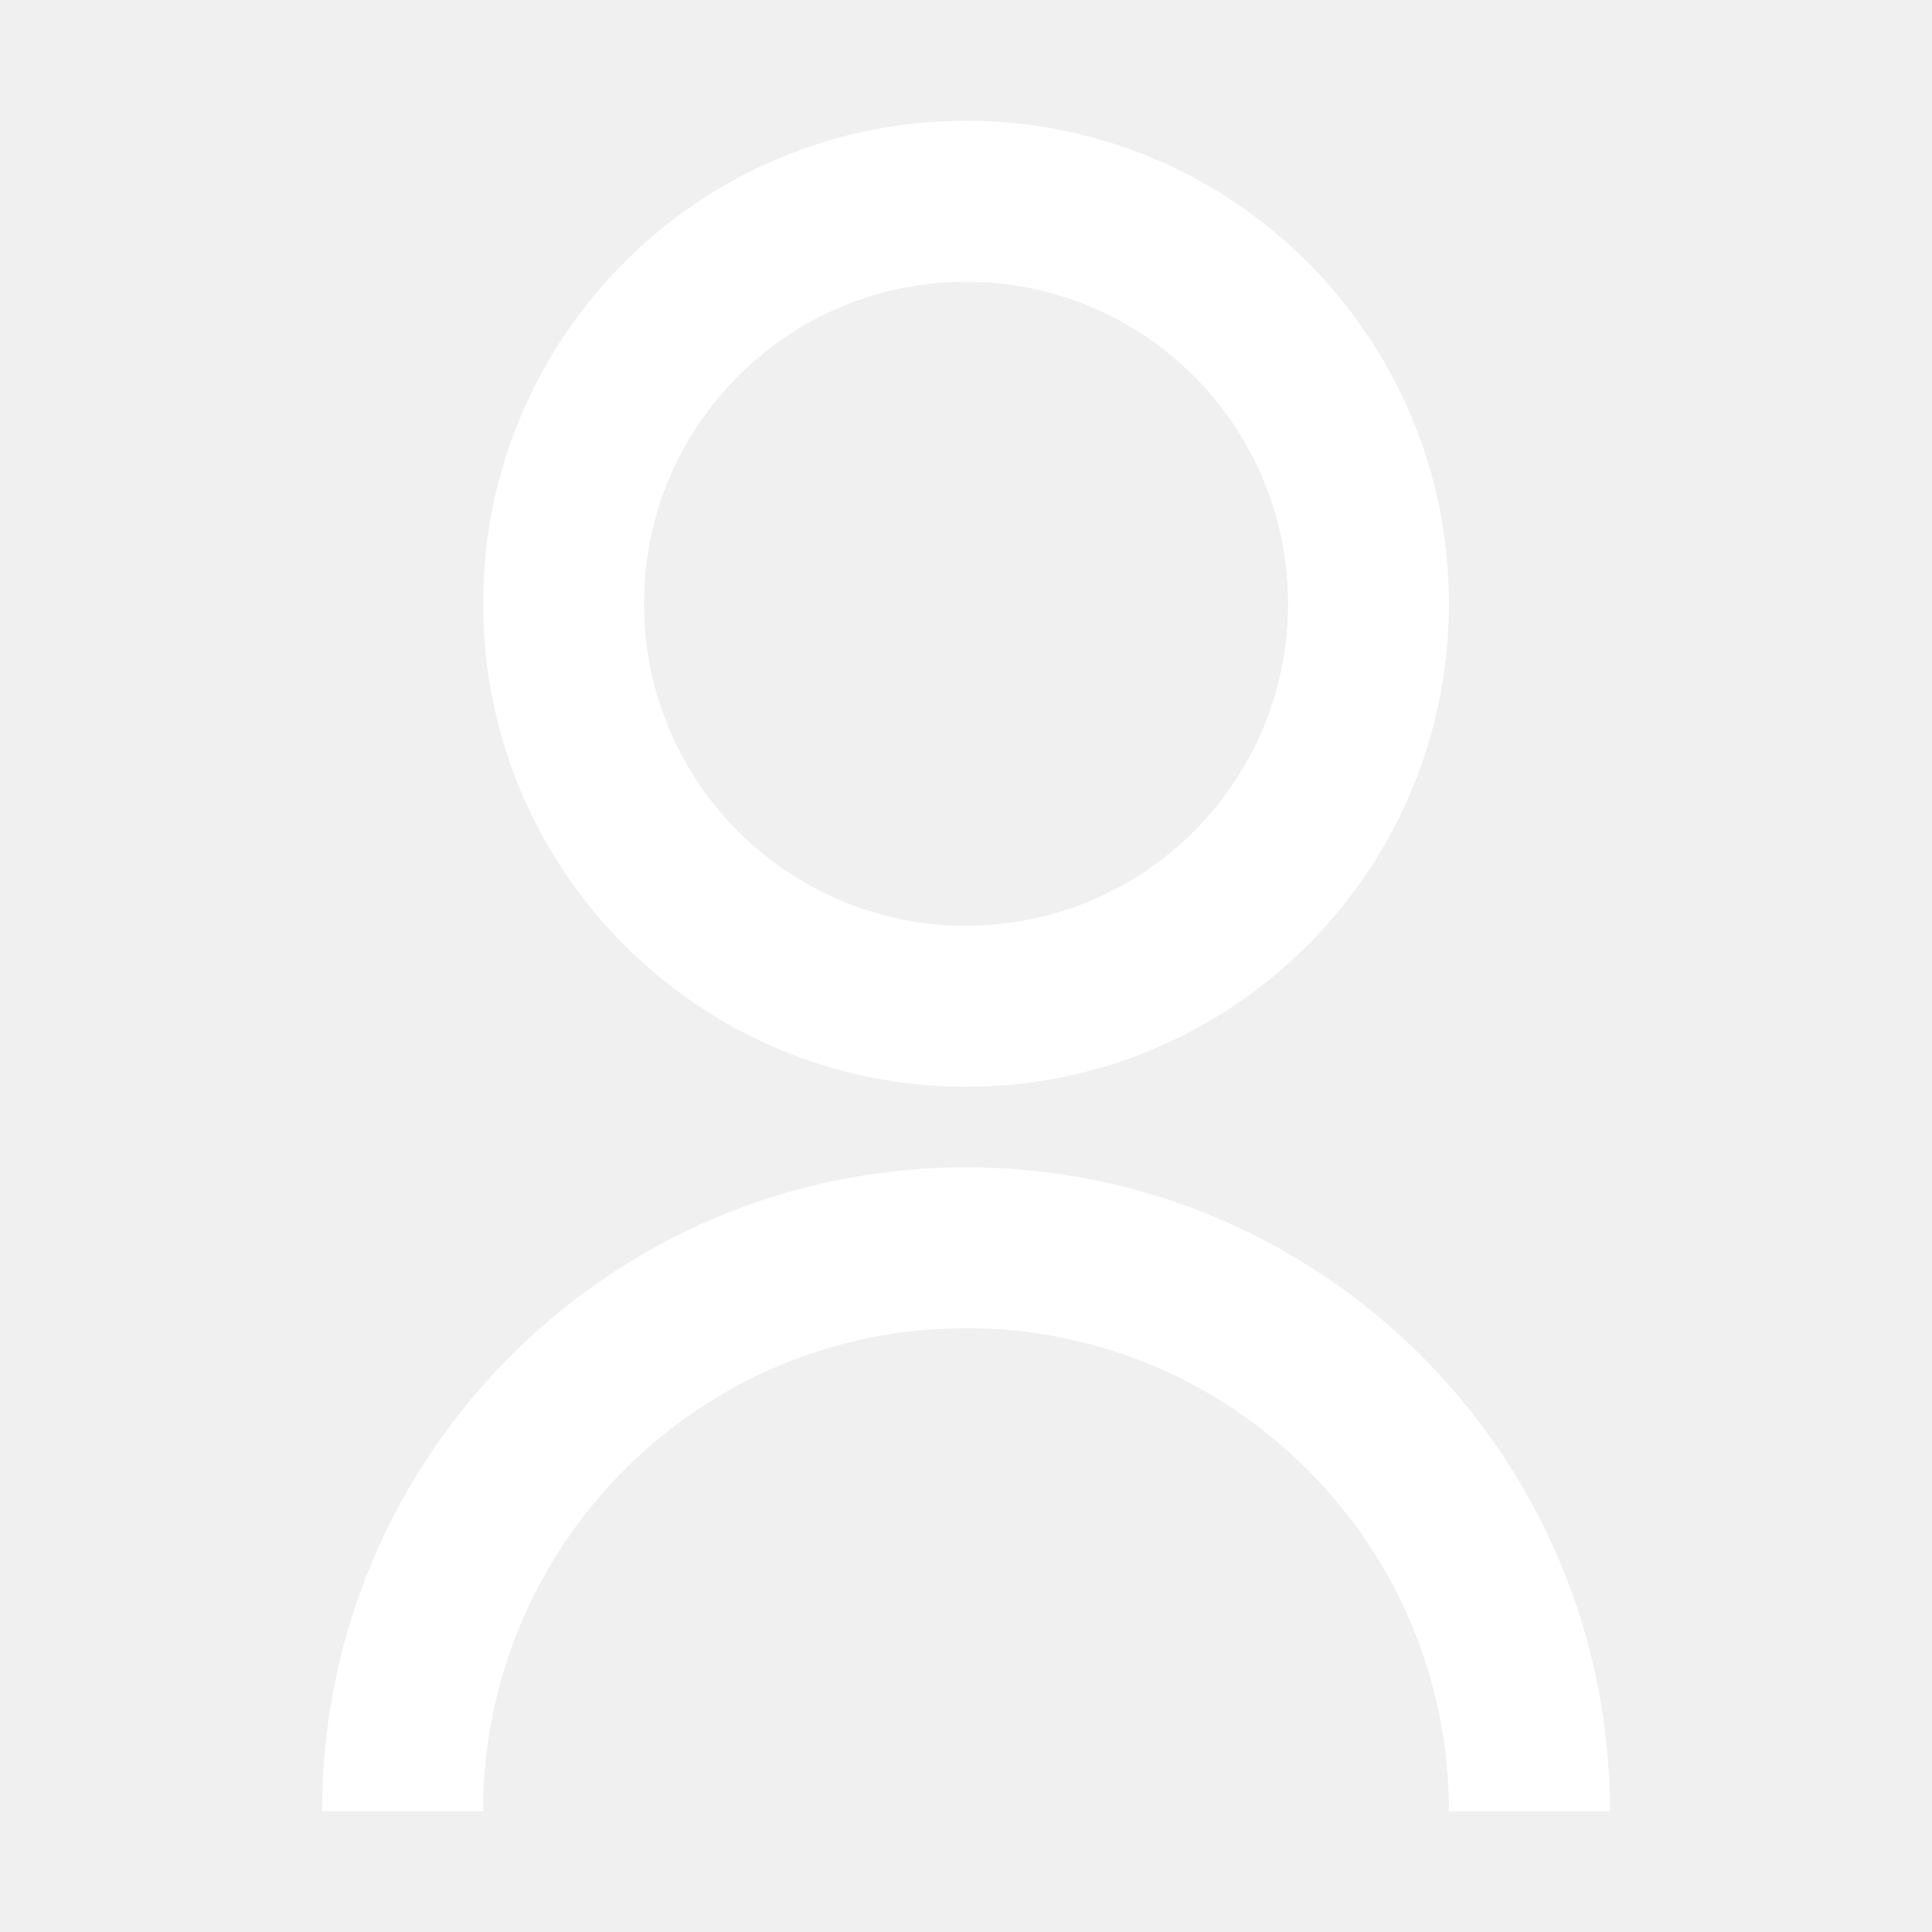
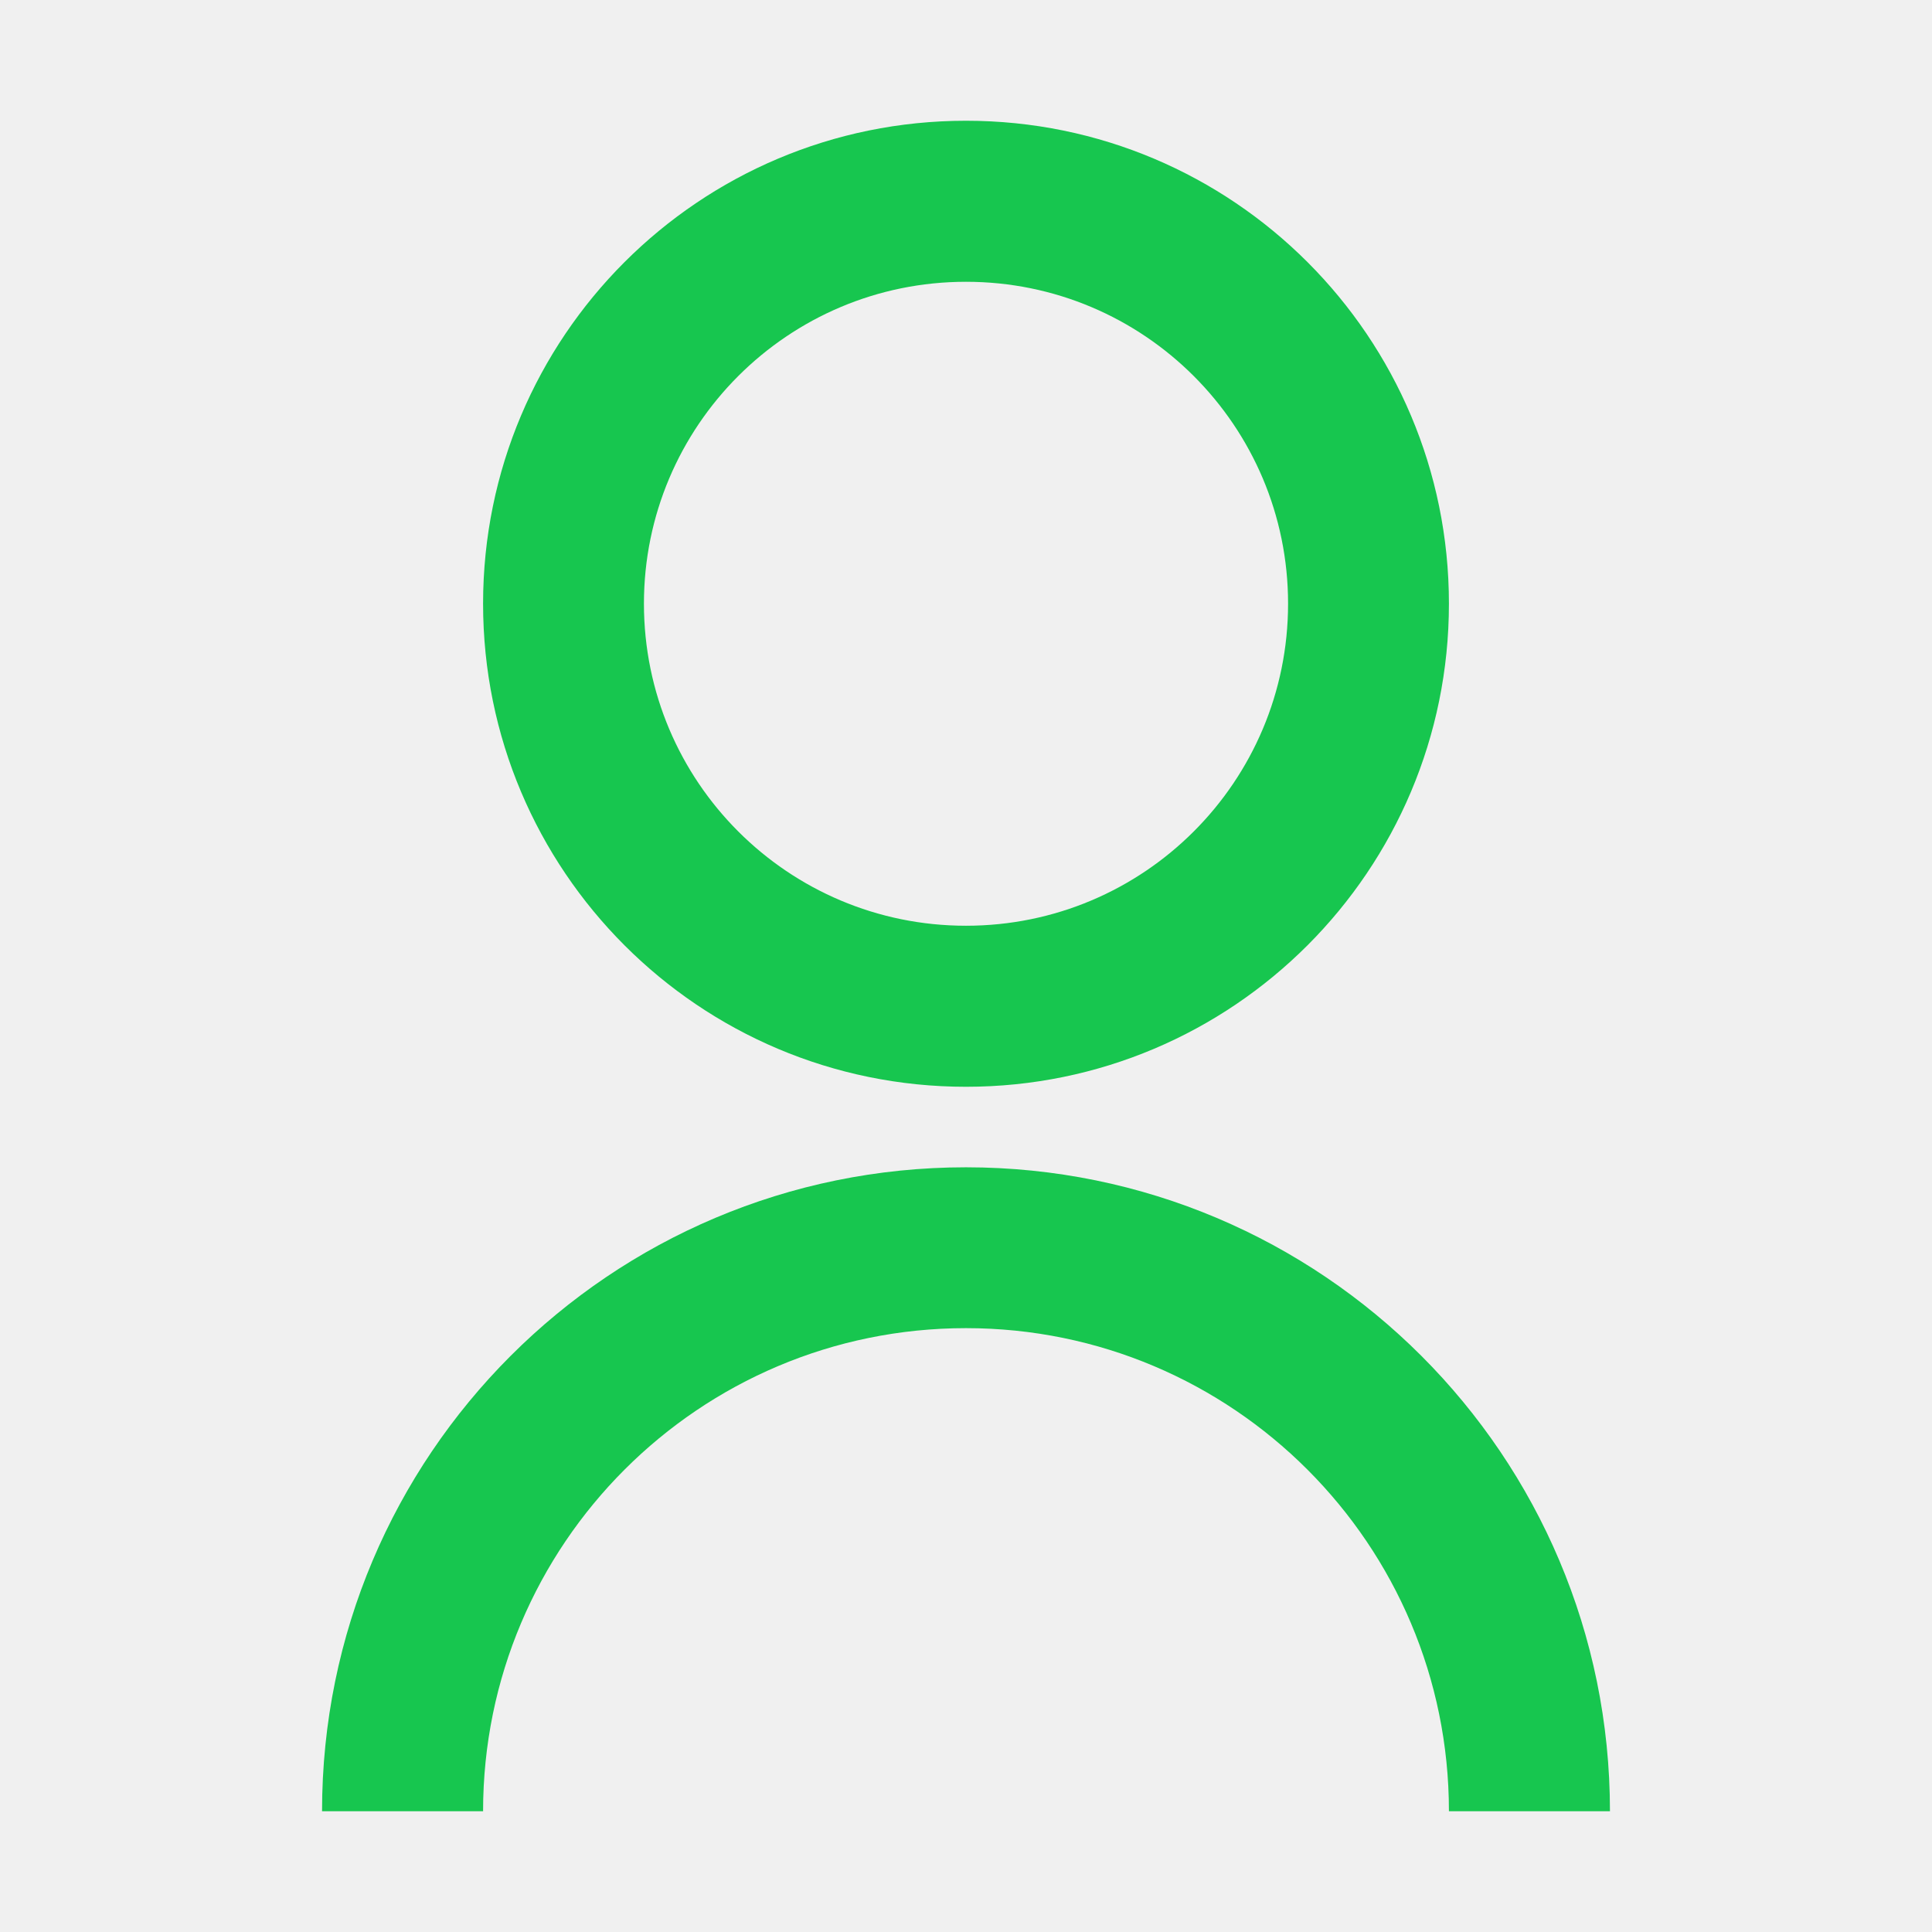
<svg xmlns="http://www.w3.org/2000/svg" width="100%" height="100%" viewBox="0 0 32 32" version="1.1" xml:space="preserve" style="fill-rule:evenodd;clip-rule:evenodd;stroke-linejoin:round;stroke-miterlimit:2;">
  <g transform="matrix(1,0,0,1,-68,-34)">
    <g id="Atras" transform="matrix(1.06667,0,0,1.06667,68,34)">
      <rect x="0" y="0" width="30" height="30" style="fill:none;" />
      <g transform="matrix(2.88747,0,0,2.88747,15,15.6251)">
-         <path d="M0,-0.433C0.957,-0.433 1.732,-1.208 1.732,-2.165C1.732,-3.121 0.957,-3.896 0,-3.896C-0.957,-3.896 -1.732,-3.121 -1.732,-2.165C-1.732,-1.208 -0.957,-0.433 0,-0.433M0,0.433C-1.435,0.433 -2.597,-0.73 -2.597,-2.165C-2.597,-3.6 -1.435,-4.762 0,-4.762C1.435,-4.762 2.597,-3.6 2.597,-2.165C2.597,-0.73 1.435,0.433 0,0.433M-3.463,4.329C-3.463,2.416 -1.913,0.866 0,0.866C1.913,0.866 3.463,2.416 3.463,4.329L2.597,4.329C2.597,2.894 1.434,1.731 0,1.731C-1.434,1.731 -2.597,2.894 -2.597,4.329L-3.463,4.329Z" style="fill:white;fill-rule:nonzero;" />
+         <path d="M0,-0.433C0.957,-0.433 1.732,-1.208 1.732,-2.165C1.732,-3.121 0.957,-3.896 0,-3.896C-0.957,-3.896 -1.732,-3.121 -1.732,-2.165C-1.732,-1.208 -0.957,-0.433 0,-0.433M0,0.433C-1.435,0.433 -2.597,-0.73 -2.597,-2.165C-2.597,-3.6 -1.435,-4.762 0,-4.762C1.435,-4.762 2.597,-3.6 2.597,-2.165C2.597,-0.73 1.435,0.433 0,0.433M-3.463,4.329C-3.463,2.416 -1.913,0.866 0,0.866C1.913,0.866 3.463,2.416 3.463,4.329L2.597,4.329C2.597,2.894 1.434,1.731 0,1.731C-1.434,1.731 -2.597,2.894 -2.597,4.329L-3.463,4.329Z" style="fill:#17c64f;fill-rule:nonzero;" />
      </g>
    </g>
  </g>
</svg>
